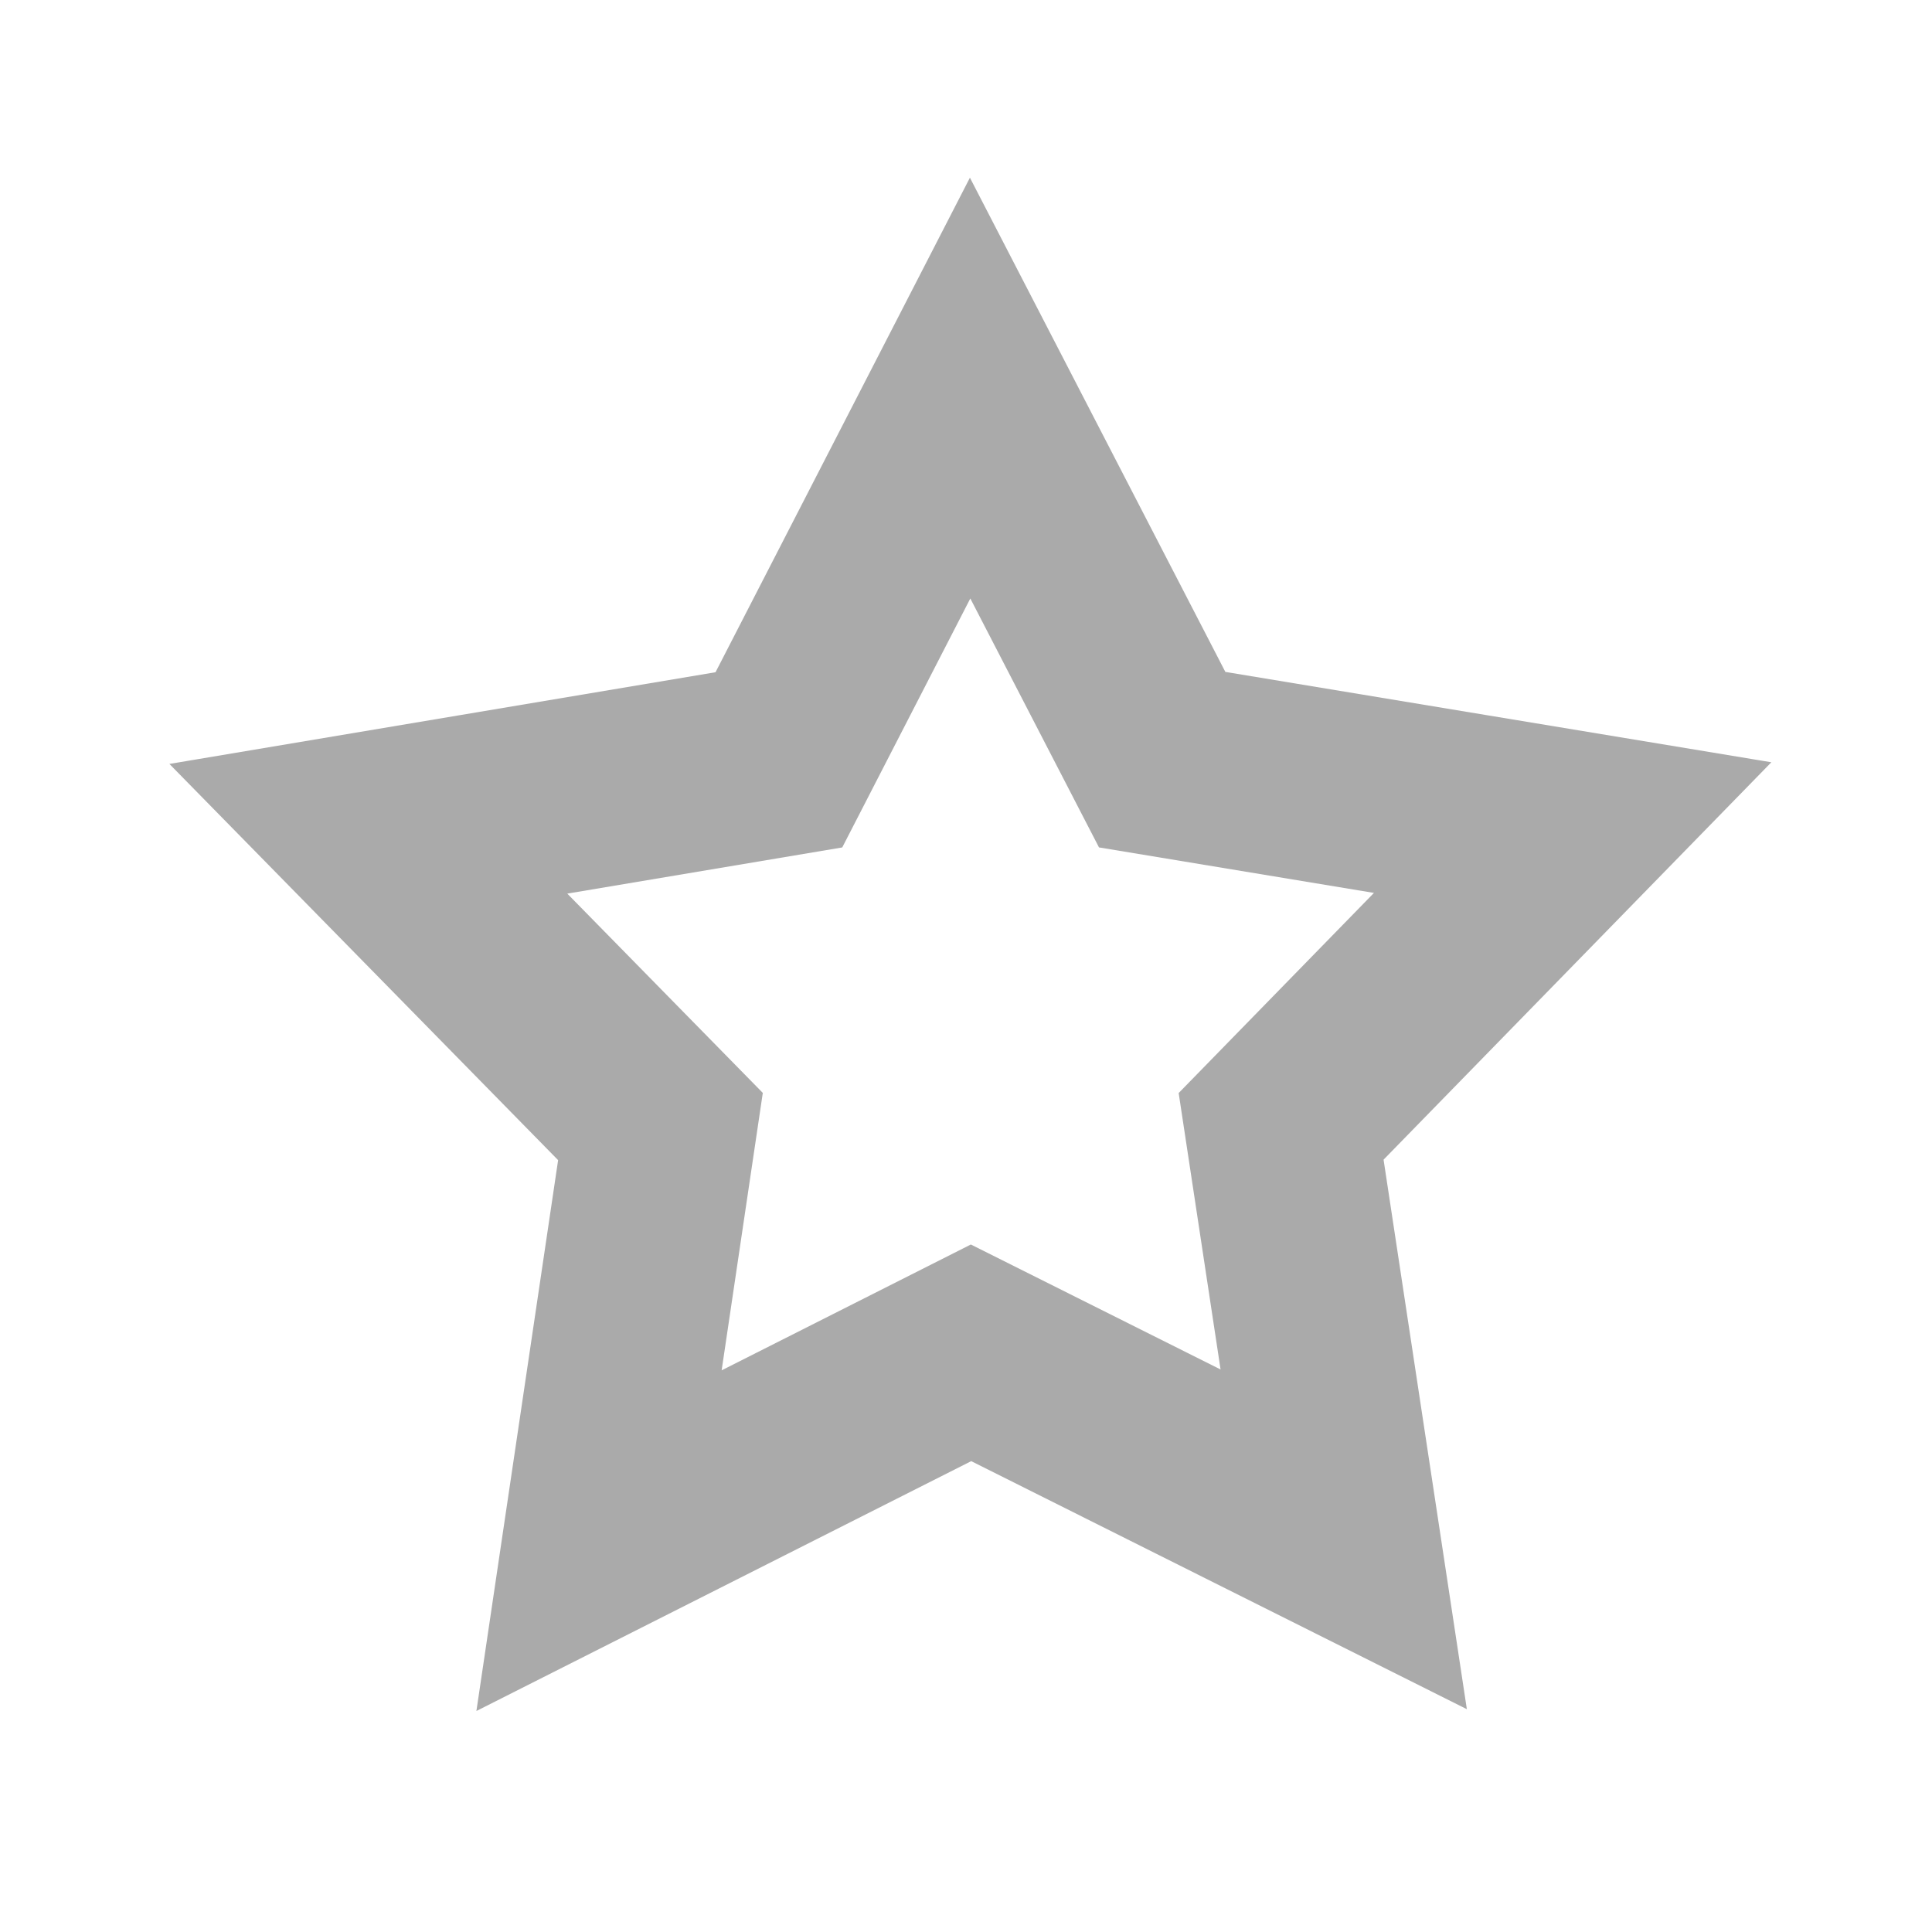
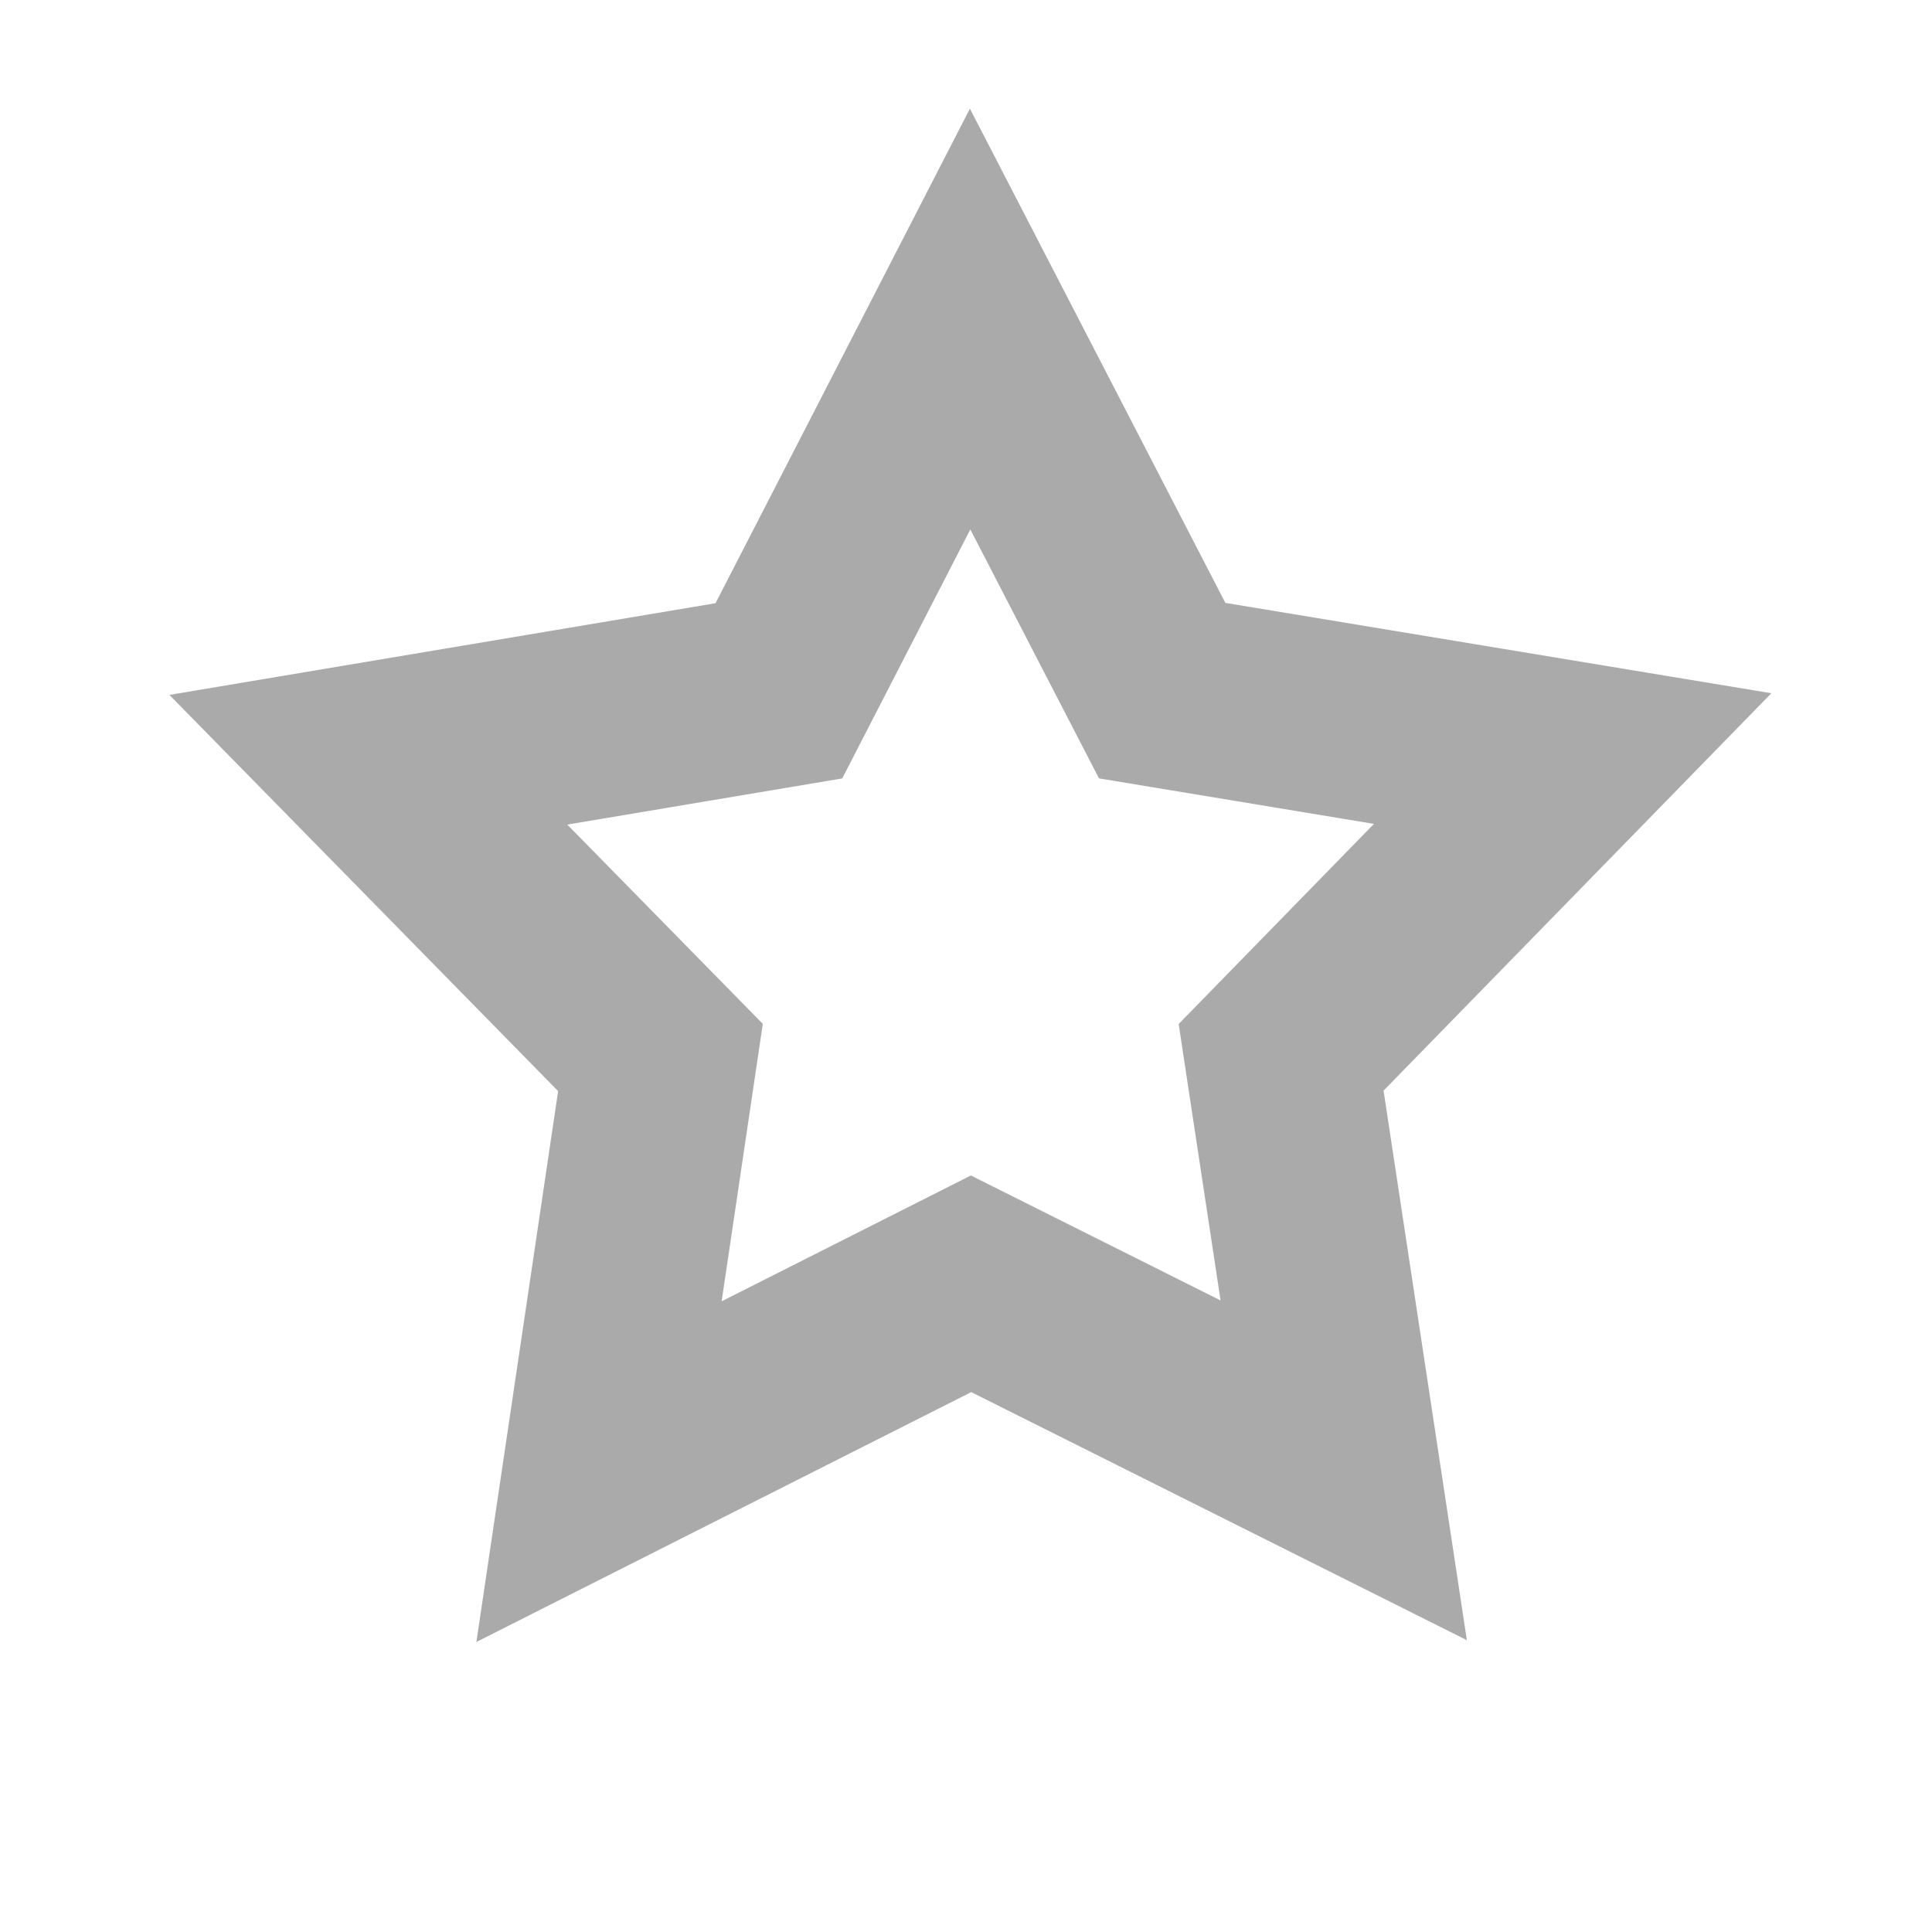
- <svg xmlns="http://www.w3.org/2000/svg" height="5.64mm" width="5.64mm" version="1.1" viewBox="0 0 20 20">
-   <g transform="translate(-77 -51.8)">
-     <path style="stroke:#aaa;stroke-linecap:round;stroke-width:2.55;fill:none" transform="matrix(.781 .0353 -.0351 .786 21.1 10)" d="m92.5 69.3-5.04-2.23-4.81 2.69 0.568-5.48-4.04-3.74 5.39-1.15 2.31-5 2.76 4.77 5.47 0.649-3.68 4.1z" />
+ <svg xmlns="http://www.w3.org/2000/svg" height="5.64mm" width="5.64mm" version="1.1" viewBox="0 0 20 20" id="svg2">
+   <defs id="defs10" />
+   <g transform="translate(-77,-52.51456)" id="g4">
+     <path style="fill:none;stroke:#aaaaaa;stroke-width:2.55;stroke-linecap:round" transform="matrix(0.781,0.0353,-0.0351,0.786,21.1,10)" d="m 92.5,69.3 -5.04,-2.23 -4.81,2.69 0.568,-5.48 -4.04,-3.74 5.39,-1.15 2.31,-5 2.76,4.77 5.47,0.649 -3.68,4.1 z" id="path6" />
  </g>
</svg>
